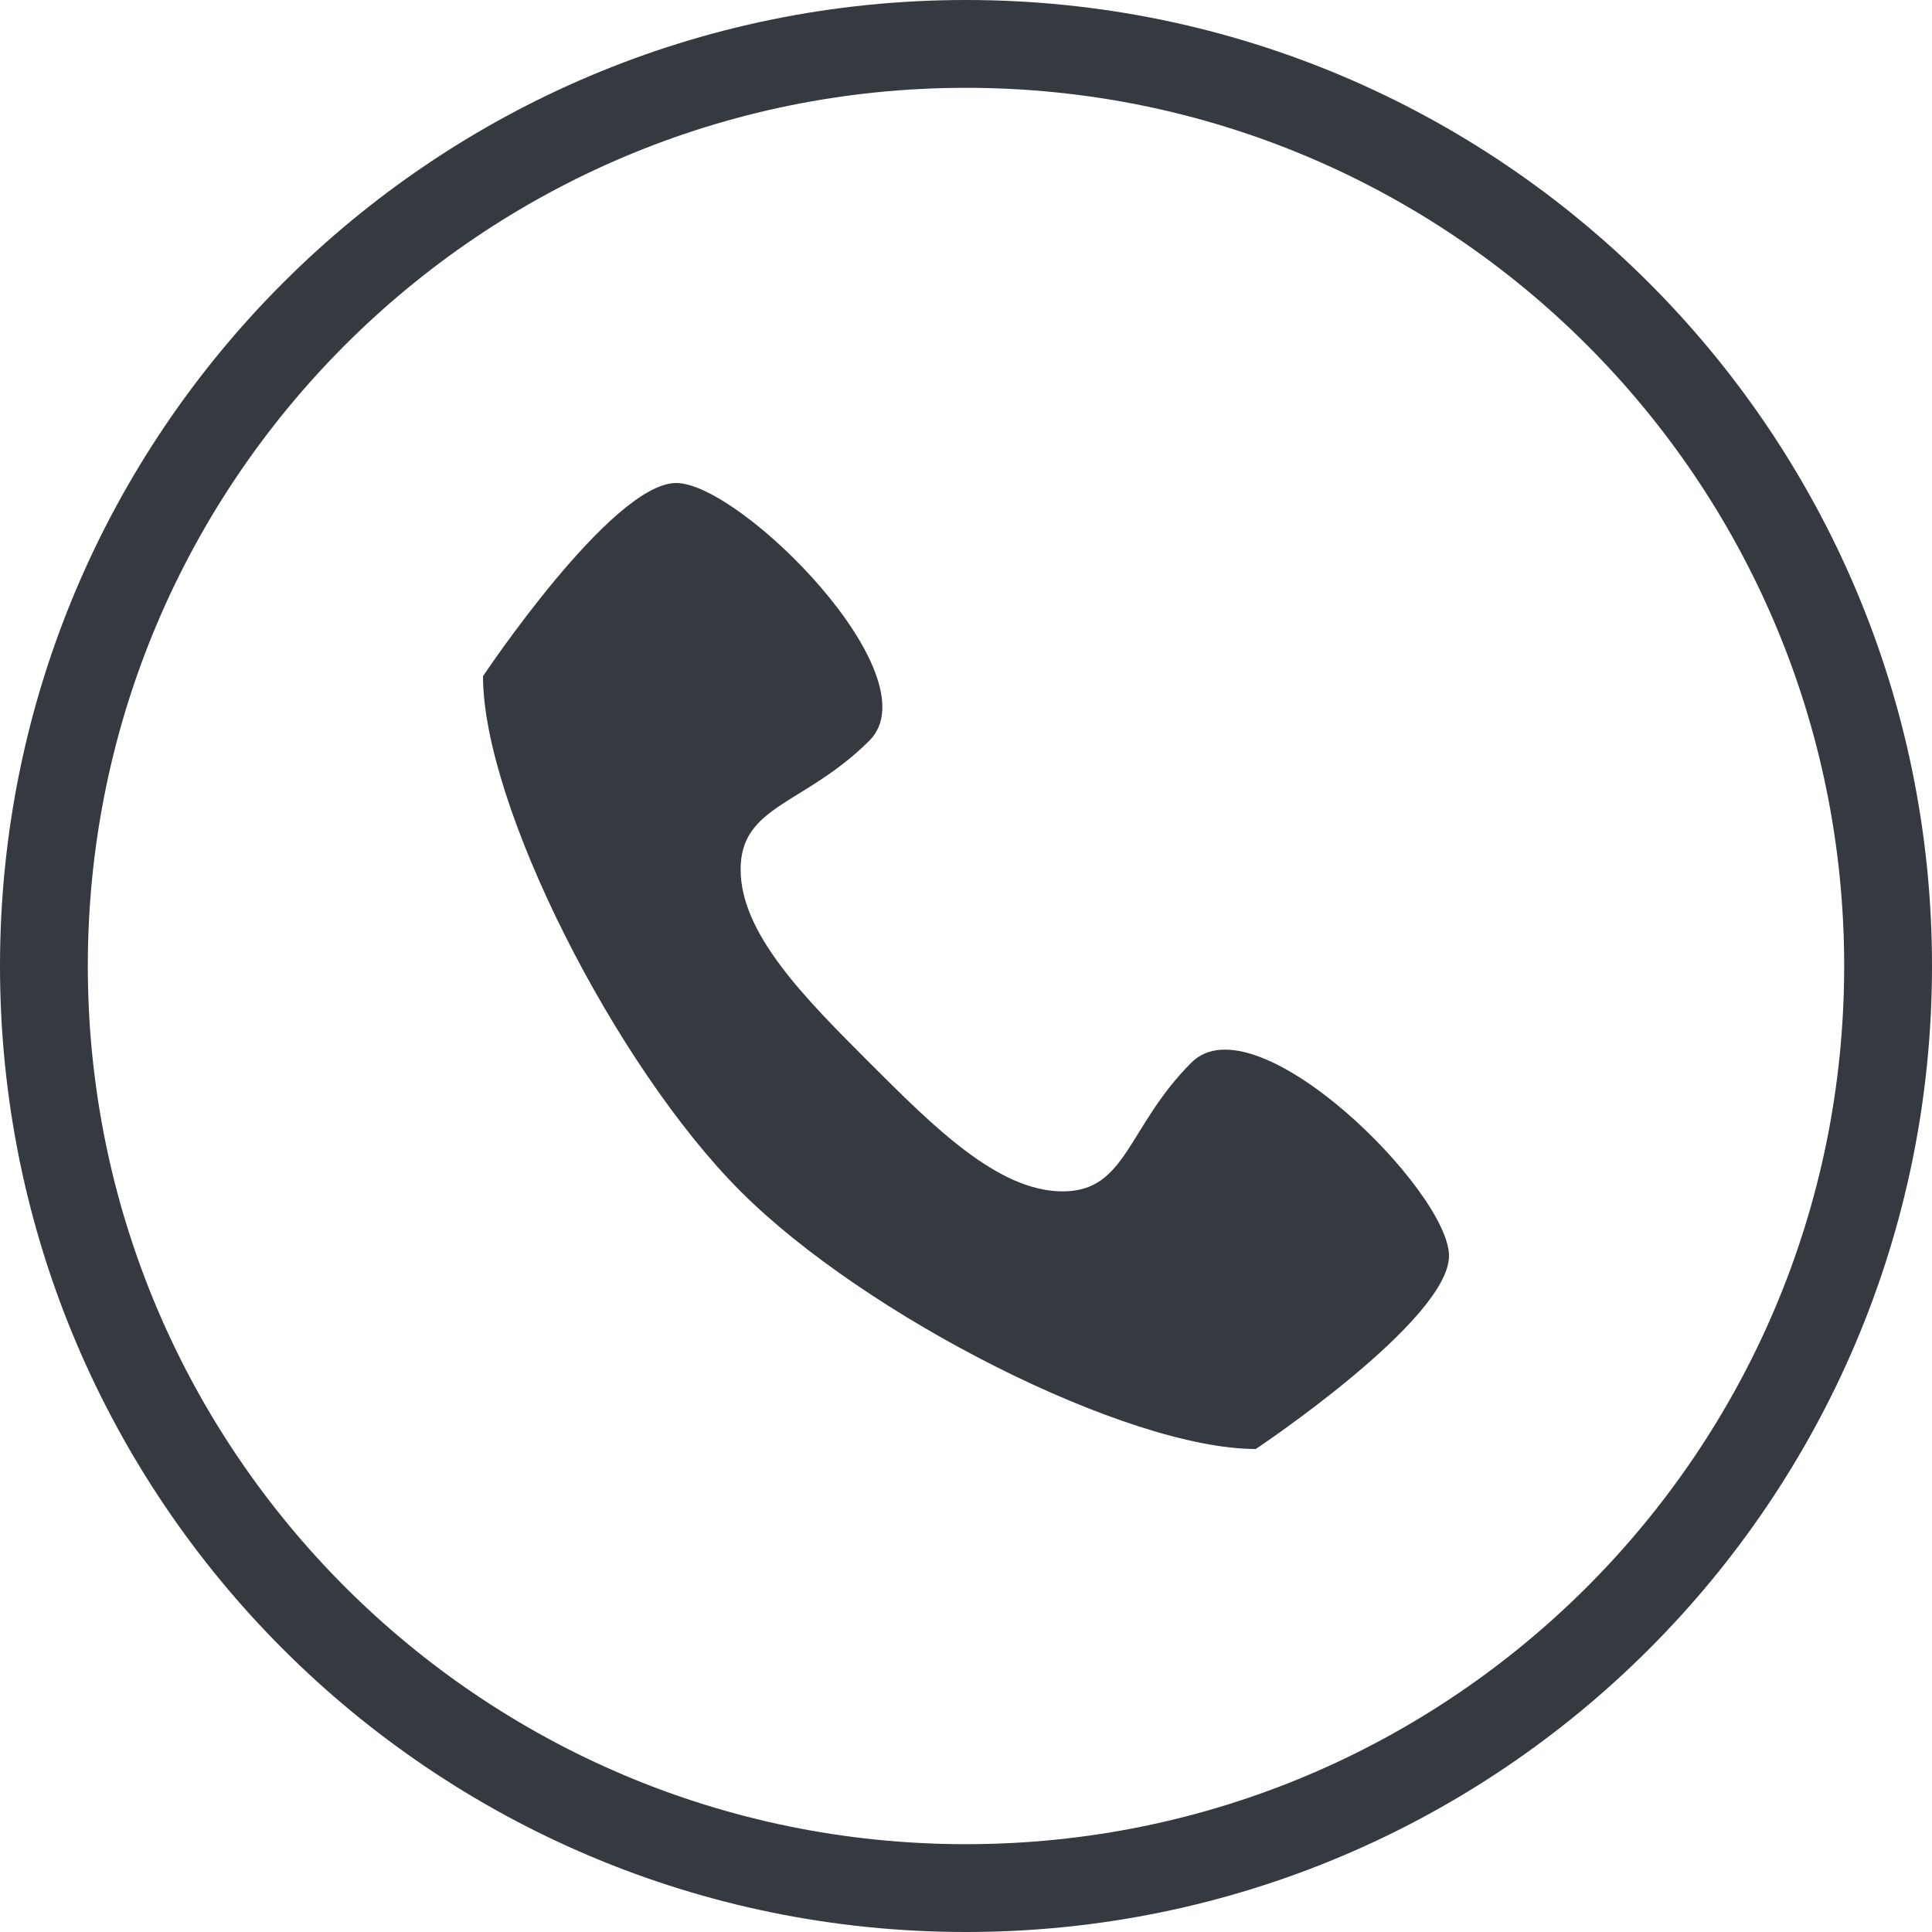
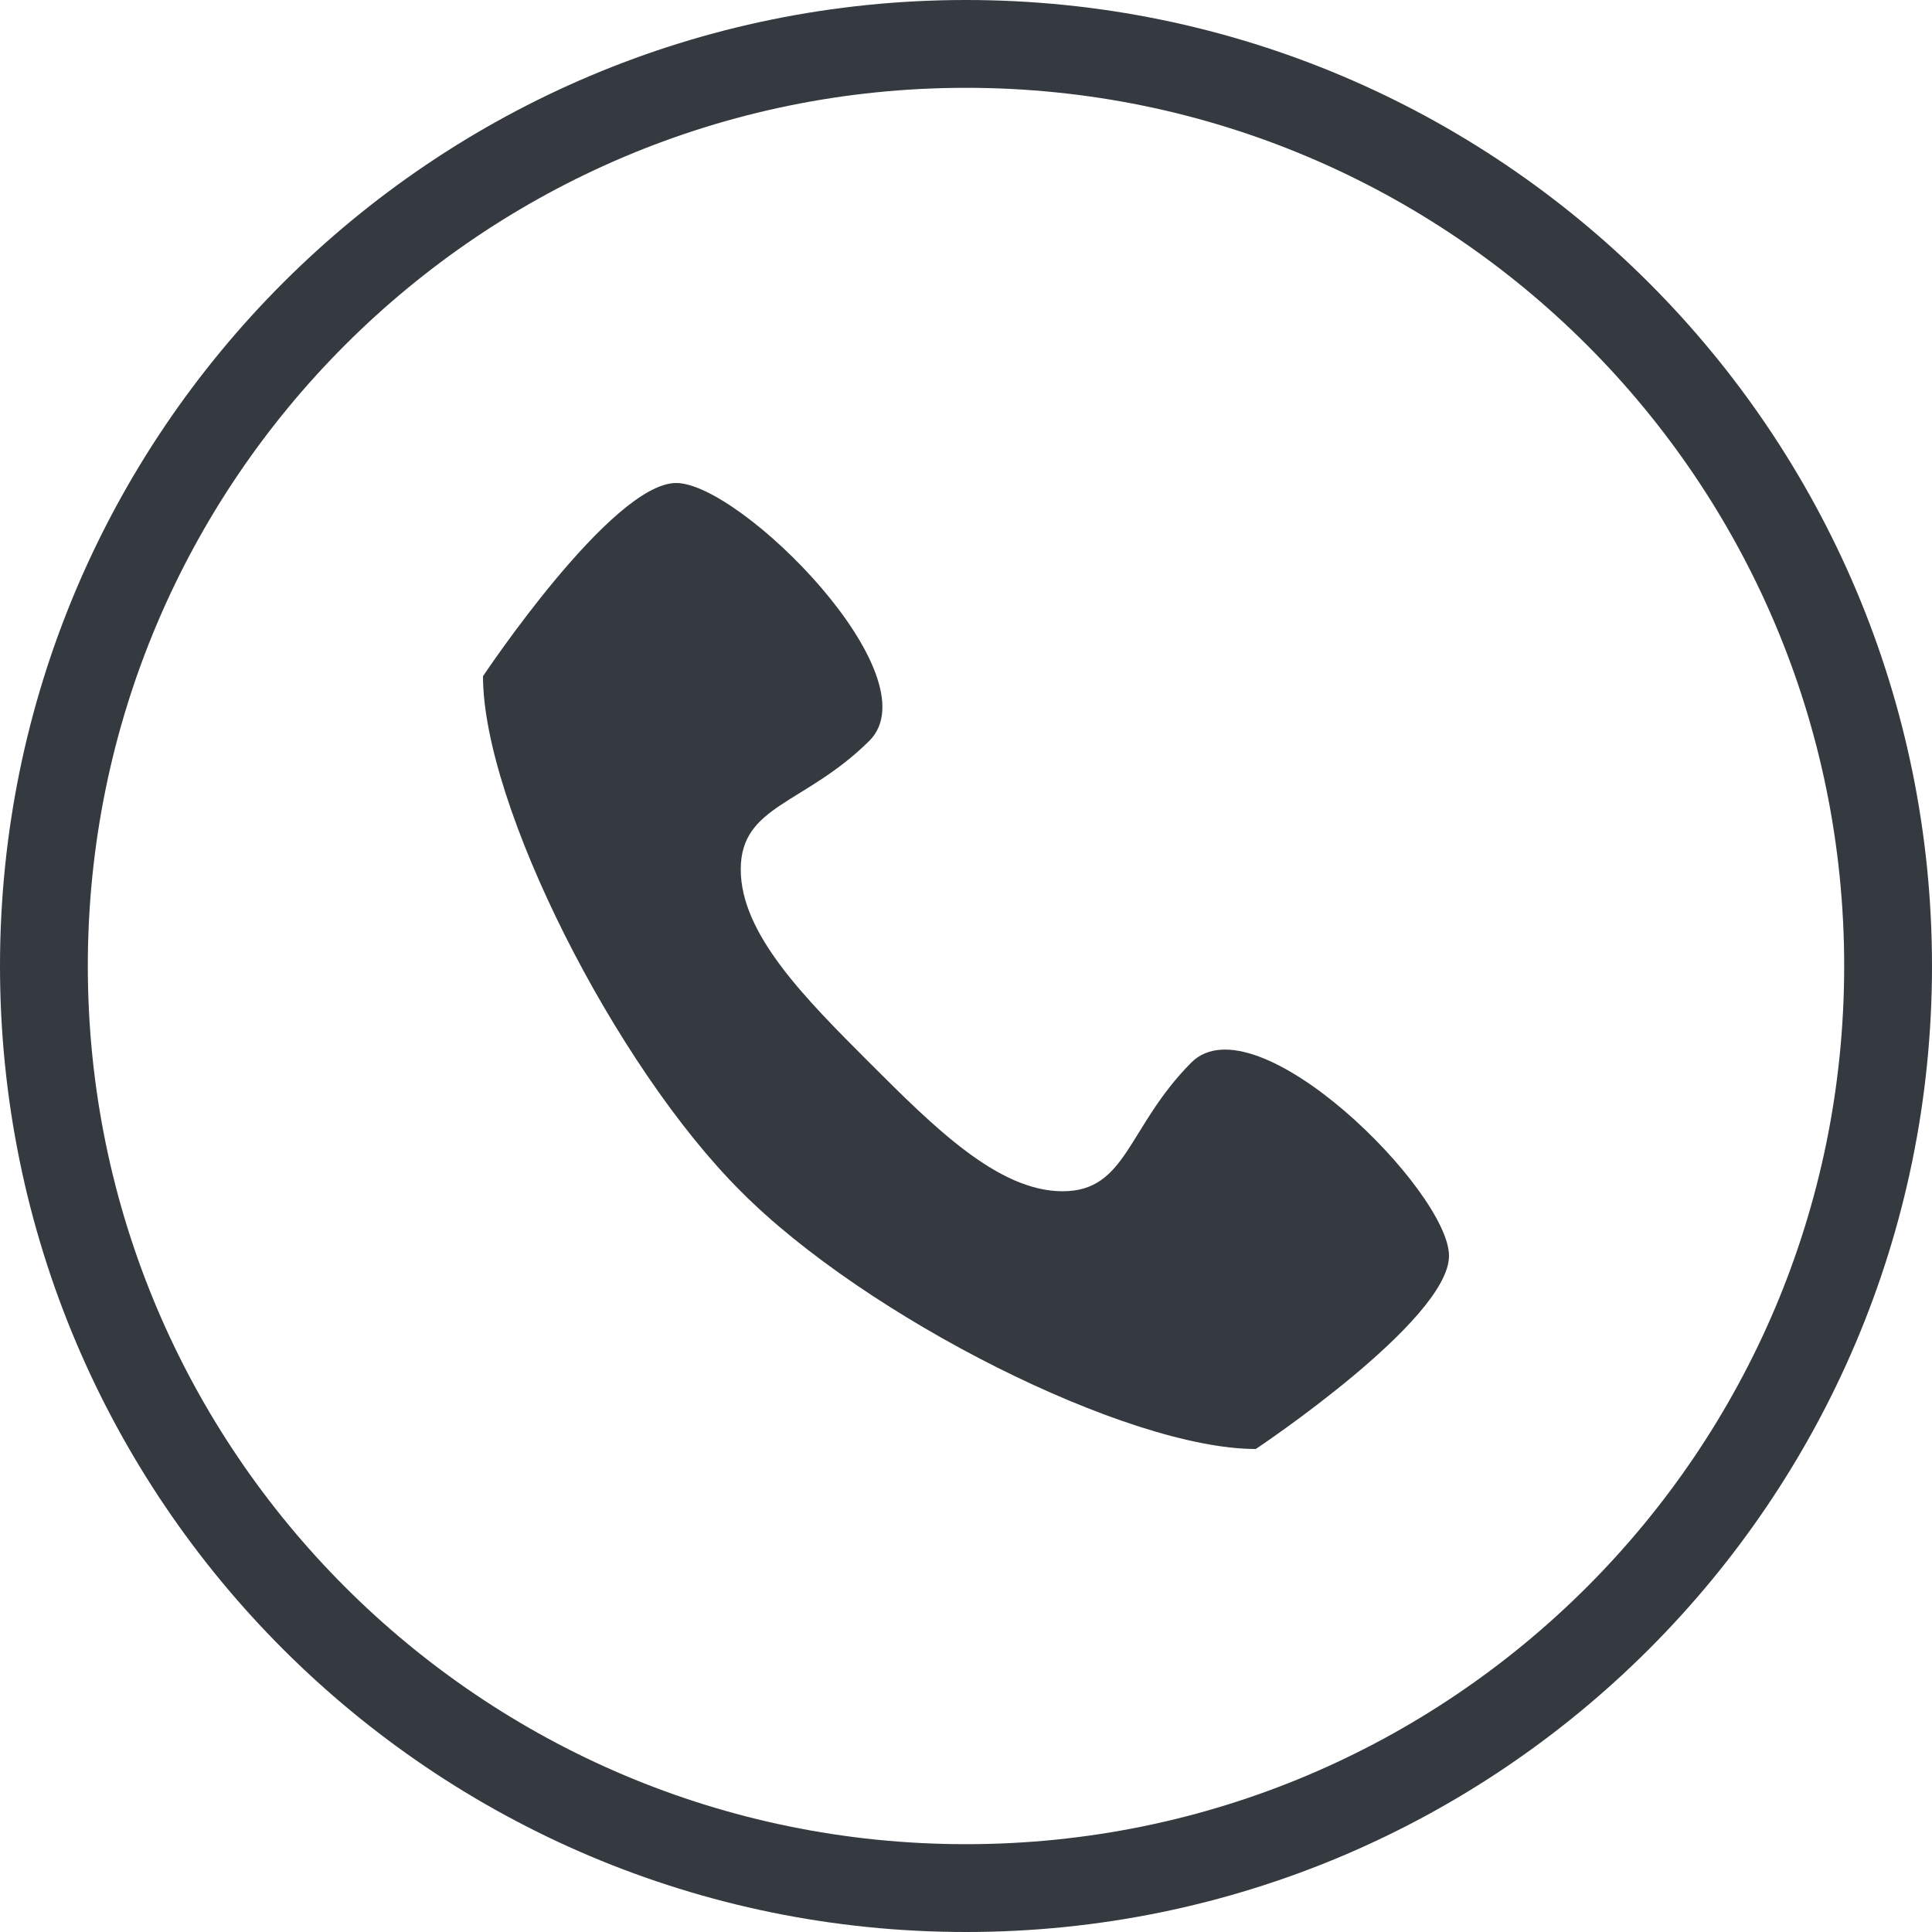
- <svg xmlns="http://www.w3.org/2000/svg" width="40px" height="40px" viewBox="0 0 44 44" version="1.1">
-   <defs />
-   <g id="social-icons" stroke="none" stroke-width="1" fill="none" fill-rule="evenodd" transform="translate(-100, -160)">
-     <g id="phone" transform="translate(100, 160)">
-       <rect id="Rectangle" x="0" y="0" width="44" height="44" />
-       <circle id="Oval" stroke="#343A40" stroke-width="2" cx="22" cy="22" r="21" />
-       <path d="M27.133,24.2 C25.667,25.667 25.667,27.133 24.2,27.133 C22.733,27.133 21.267,25.667 19.8,24.2 C18.333,22.733 16.867,21.267 16.867,19.8 C16.867,18.333 18.333,18.333 19.8,16.867 C21.267,15.4 16.867,11 15.4,11 C13.933,11 11,15.4 11,15.4 C11,18.333 14.014,24.281 16.867,27.133 C19.718,29.986 25.667,33 28.6,33 C28.6,33 33,30.067 33,28.6 C33,27.133 28.6,22.733 27.133,24.2" id="Shape" fill="#343A40" />
-     </g>
+ <svg xmlns="http://www.w3.org/2000/svg" width="44" height="44">
+   <g fill="none" fill-rule="evenodd">
+     <path d="M0 0h44v44H0z" />
+     <circle stroke="#343A40" stroke-width="2" cx="22" cy="22" r="21" />
+     <path d="M27.13 24.2c-1.46 1.47-1.46 2.93-2.93 2.93-1.47 0-2.93-1.46-4.4-2.93-1.47-1.47-2.93-2.93-2.93-4.4 0-1.47 1.46-1.47 2.93-2.93C21.27 15.4 16.87 11 15.4 11c-1.47 0-4.4 4.4-4.4 4.4 0 2.93 3.01 8.88 5.87 11.73C19.72 30 25.67 33 28.6 33c0 0 4.4-2.93 4.4-4.4 0-1.47-4.4-5.87-5.87-4.4" fill="#343A40" />
  </g>
</svg>
